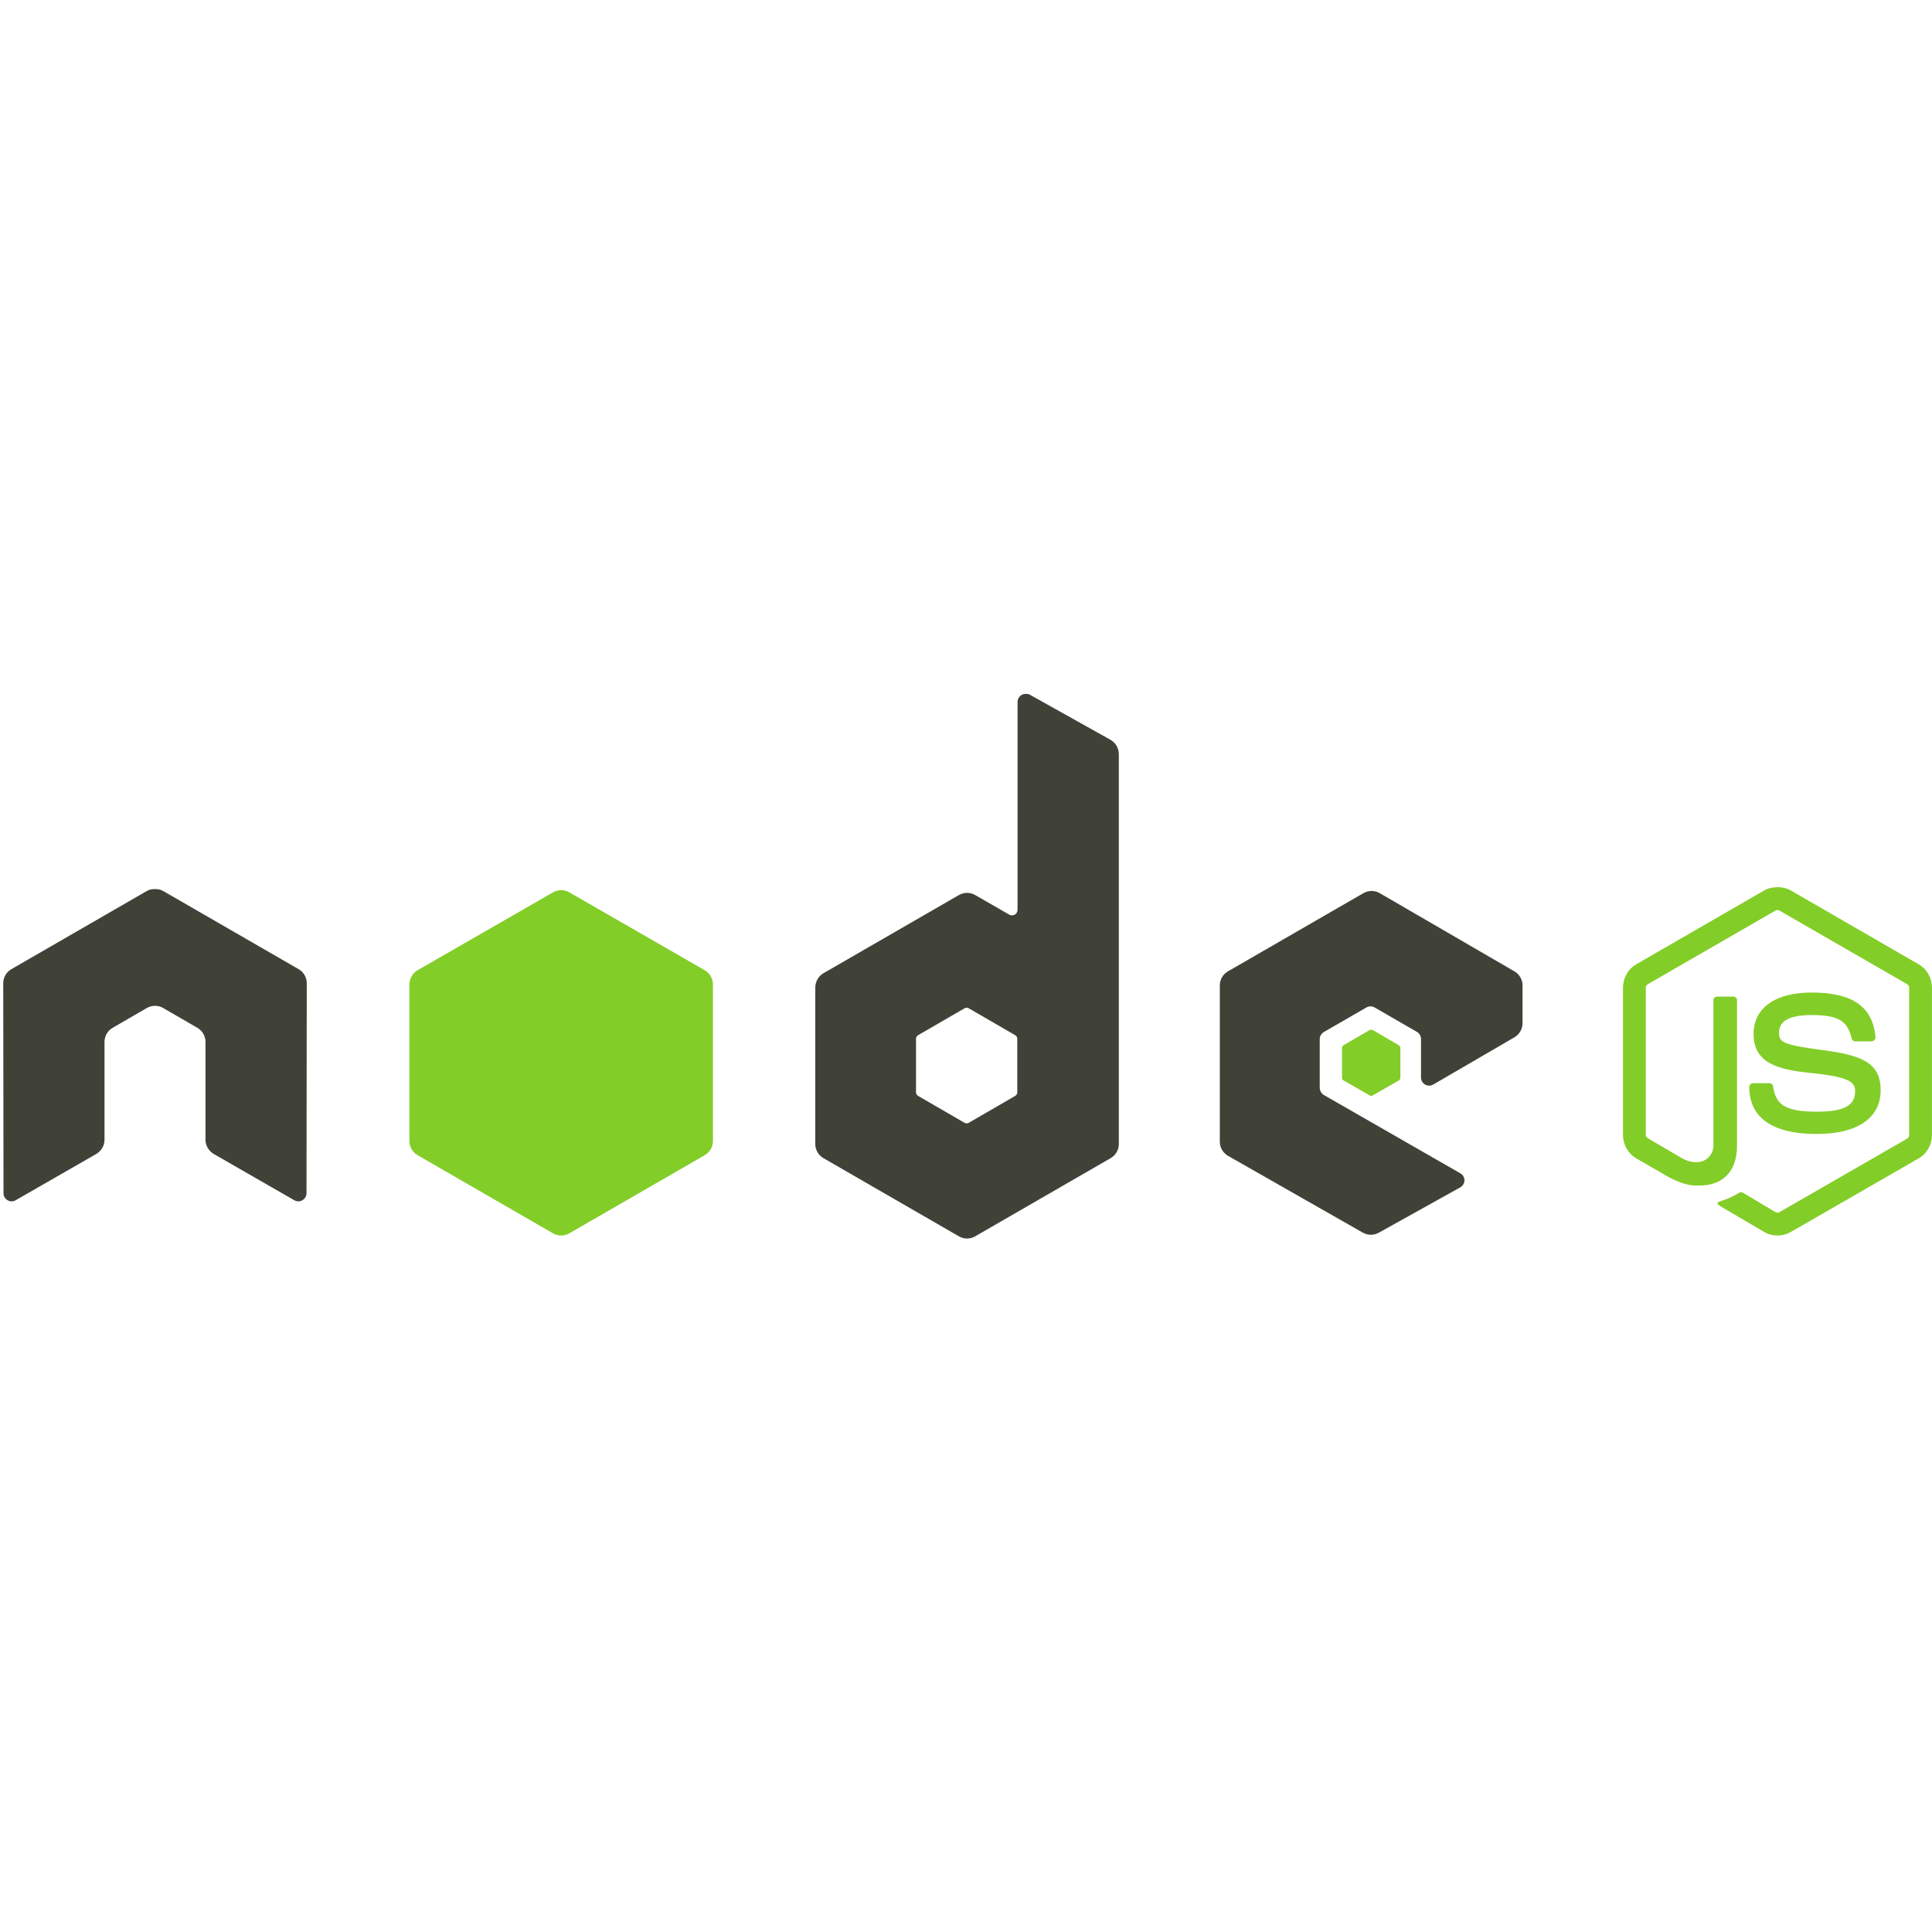
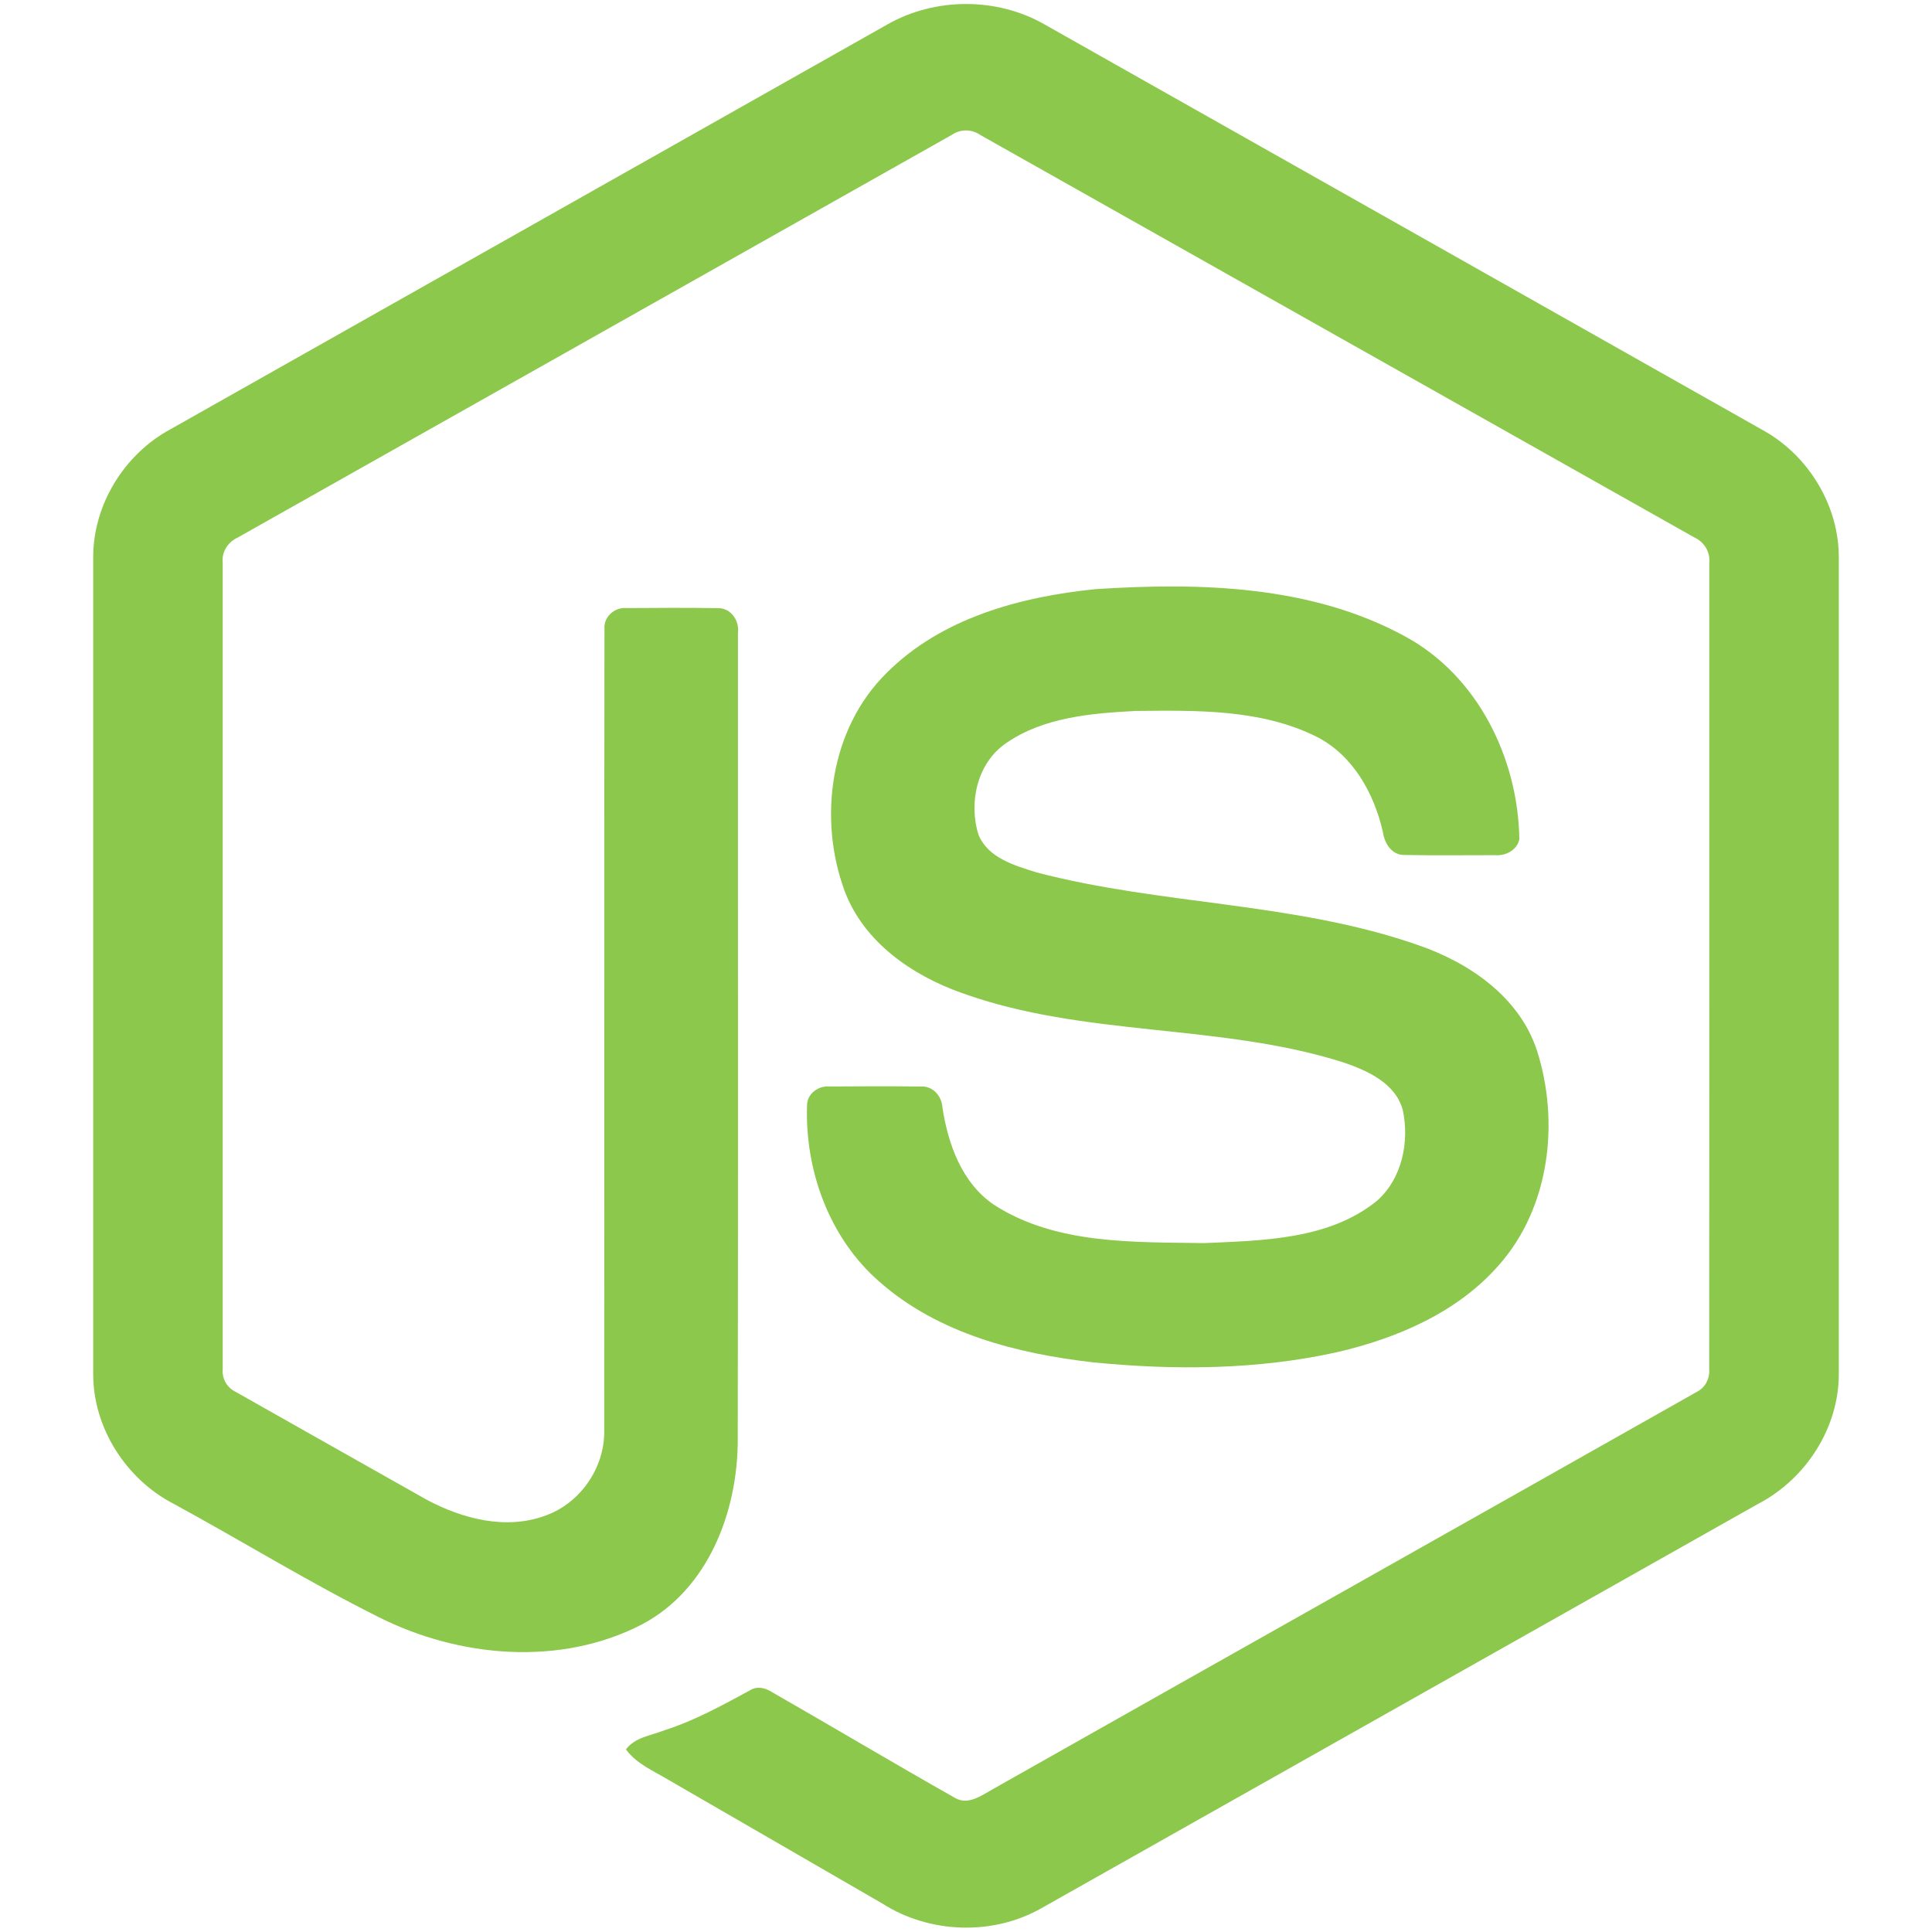
- <svg xmlns="http://www.w3.org/2000/svg" width="800px" height="800px" viewBox="0 -183.5 512 512" preserveAspectRatio="xMinYMin meet">
-   <g fill="#83CD29">
-     <path d="M471.05 51.611c-1.244 0-2.454.257-3.525.863l-33.888 19.57c-2.193 1.264-3.526 3.65-3.526 6.189v39.069c0 2.537 1.333 4.92 3.526 6.187l8.85 5.109c4.3 2.119 5.885 2.086 7.842 2.086 6.366 0 10.001-3.863 10.001-10.576V81.542c0-.545-.472-.935-1.007-.935h-4.245c-.544 0-1.007.39-1.007.935v38.566c0 2.975-3.1 5.968-8.13 3.453l-9.21-5.396c-.326-.177-.576-.49-.576-.863v-39.07c0-.37.247-.747.576-.935L470.547 57.8a.998.998 0 0 1 1.007 0l33.817 19.498c.322.194.576.553.576.936v39.069c0 .373-.188.755-.504.935l-33.889 19.498c-.29.173-.69.173-1.007 0l-8.706-5.18a.905.905 0 0 0-.863 0c-2.403 1.362-2.855 1.52-5.109 2.302-.555.194-1.398.495.288 1.44l11.368 6.69a6.995 6.995 0 0 0 3.526.936 6.949 6.949 0 0 0 3.525-.935l33.889-19.499c2.193-1.275 3.525-3.65 3.525-6.187v-39.07c0-2.538-1.332-4.92-3.525-6.187l-33.889-19.57c-1.062-.607-2.28-.864-3.525-.864z" />
-     <path d="M480.116 79.528c-9.65 0-15.397 4.107-15.397 10.937 0 7.408 5.704 9.444 14.966 10.36 11.08 1.085 11.943 2.712 11.943 4.893 0 3.783-3.016 5.396-10.144 5.396-8.957 0-10.925-2.236-11.584-6.691-.078-.478-.447-.864-.936-.864h-4.389c-.54 0-1.007.466-1.007 1.008 0 5.703 3.102 12.447 17.916 12.447 10.723 0 16.908-4.209 16.908-11.584 0-7.31-4.996-9.273-15.398-10.648-10.51-1.391-11.512-2.072-11.512-4.533 0-2.032.85-4.75 8.634-4.75 6.954 0 9.524 1.5 10.577 6.189.092.44.48.791.935.791h4.39c.27 0 .532-.166.719-.36.184-.207.314-.44.288-.719-.68-8.074-6.064-11.872-16.909-11.872z" />
+ <svg xmlns="http://www.w3.org/2000/svg" width="800px" height="800px" viewBox="-13 0 282 282" preserveAspectRatio="xMinYMin meet">
+   <g fill="#8CC84B">
+     <path d="M116.504 3.58c6.962-3.985 16.03-4.003 22.986 0 34.995 19.774 70.001 39.517 104.99 59.303 6.581 3.707 10.983 11.031 10.916 18.614v118.968c.049 7.897-4.788 15.396-11.731 19.019-34.88 19.665-69.742 39.354-104.616 59.019-7.106 4.063-16.356 3.75-23.24-.646-10.457-6.062-20.932-12.094-31.39-18.15-2.137-1.274-4.546-2.288-6.055-4.36 1.334-1.798 3.719-2.022 5.657-2.807 4.365-1.388 8.374-3.616 12.384-5.778 1.014-.694 2.252-.428 3.224.193 8.942 5.127 17.805 10.403 26.777 15.481 1.914 1.105 3.852-.362 5.488-1.274 34.228-19.345 68.498-38.617 102.72-57.968 1.268-.61 1.969-1.956 1.866-3.345.024-39.245.006-78.497.012-117.742.145-1.576-.767-3.025-2.192-3.67-34.759-19.575-69.5-39.18-104.253-58.76a3.621 3.621 0 0 0-4.094-.006C91.2 39.257 56.465 58.88 21.712 78.454c-1.42.646-2.373 2.071-2.204 3.653.006 39.245 0 78.497 0 117.748a3.329 3.329 0 0 0 1.89 3.303c9.274 5.259 18.56 10.481 27.84 15.722 5.228 2.814 11.647 4.486 17.407 2.33 5.083-1.823 8.646-7.01 8.549-12.407.048-39.016-.024-78.038.036-117.048-.127-1.732 1.516-3.163 3.2-3 4.456-.03 8.918-.06 13.374.012 1.86-.042 3.14 1.823 2.91 3.568-.018 39.263.048 78.527-.03 117.79.012 10.464-4.287 21.85-13.966 26.97-11.924 6.177-26.662 4.867-38.442-1.056-10.198-5.09-19.93-11.097-29.947-16.55C5.368 215.886.555 208.357.604 200.466V81.497c-.073-7.74 4.504-15.197 11.29-18.85C46.768 42.966 81.636 23.27 116.504 3.58z" />
+     <path d="M146.928 85.99c15.21-.979 31.493-.58 45.18 6.913 10.597 5.742 16.472 17.793 16.659 29.566-.296 1.588-1.956 2.464-3.472 2.355-4.413-.006-8.827.06-13.24-.03-1.872.072-2.96-1.654-3.195-3.309-1.268-5.633-4.34-11.212-9.642-13.929-8.139-4.075-17.576-3.87-26.451-3.785-6.479.344-13.446.905-18.935 4.715-4.214 2.886-5.494 8.712-3.99 13.404 1.418 3.369 5.307 4.456 8.489 5.458 18.33 4.794 37.754 4.317 55.734 10.626 7.444 2.572 14.726 7.572 17.274 15.366 3.333 10.446 1.872 22.932-5.56 31.318-6.027 6.901-14.805 10.657-23.56 12.697-11.647 2.597-23.734 2.663-35.562 1.51-11.122-1.268-22.696-4.19-31.282-11.768-7.342-6.375-10.928-16.308-10.572-25.895.085-1.619 1.697-2.748 3.248-2.615 4.444-.036 8.888-.048 13.332.006 1.775-.127 3.091 1.407 3.182 3.08.82 5.367 2.837 11 7.517 14.182 9.032 5.827 20.365 5.428 30.707 5.591 8.568-.38 18.186-.495 25.178-6.158 3.689-3.23 4.782-8.634 3.785-13.283-1.08-3.925-5.186-5.754-8.712-6.95-18.095-5.724-37.736-3.647-55.656-10.12-7.275-2.571-14.31-7.432-17.105-14.906-3.9-10.578-2.113-23.662 6.098-31.765 8.006-8.06 19.563-11.164 30.551-12.275z" />
  </g>
-   <path d="M271.821.383a2.181 2.181 0 0 0-1.08.287 2.18 2.18 0 0 0-1.079 1.871v55.042c0 .54-.251 1.024-.719 1.295a1.501 1.501 0 0 1-1.511 0l-8.994-5.18a4.31 4.31 0 0 0-4.317 0l-35.903 20.721c-1.342.775-2.158 2.264-2.158 3.814v41.443c0 1.548.817 2.966 2.158 3.741l35.903 20.722a4.3 4.3 0 0 0 4.317 0l35.903-20.722a4.308 4.308 0 0 0 2.159-3.741V16.356a4.386 4.386 0 0 0-2.23-3.814L272.9.598c-.335-.187-.707-.22-1.079-.215zM40.861 52.115c-.684.027-1.328.147-1.942.503L3.015 73.34a4.3 4.3 0 0 0-2.158 3.741L.929 132.7c0 .773.399 1.492 1.079 1.87a2.096 2.096 0 0 0 2.159 0l21.297-12.231c1.349-.802 2.23-2.196 2.23-3.742V92.623c0-1.55.815-2.972 2.159-3.742l9.065-5.252a4.251 4.251 0 0 1 2.159-.576c.74 0 1.5.185 2.158.576l9.066 5.252a4.296 4.296 0 0 1 2.159 3.742v25.973c0 1.546.89 2.95 2.23 3.742l21.297 12.232a2.096 2.096 0 0 0 2.159 0 2.164 2.164 0 0 0 1.08-1.871l.07-55.618a4.28 4.28 0 0 0-2.158-3.741L43.235 52.618c-.607-.356-1.253-.475-1.942-.503h-.432zm322.624.503c-.75 0-1.485.19-2.158.576l-35.903 20.722a4.306 4.306 0 0 0-2.159 3.741V119.1c0 1.559.878 2.971 2.23 3.742l35.616 20.29c1.315.75 2.921.807 4.245.07l21.585-12.015c.685-.38 1.148-1.09 1.151-1.87a2.126 2.126 0 0 0-1.079-1.871l-36.119-20.722c-.676-.386-1.151-1.167-1.151-1.943v-12.95c0-.775.48-1.485 1.151-1.871l11.224-6.476a2.155 2.155 0 0 1 2.159 0L375.5 89.96a2.152 2.152 0 0 1 1.08 1.87v10.217a2.15 2.15 0 0 0 1.079 1.87c.673.389 1.487.39 2.158 0L401.331 91.4a4.325 4.325 0 0 0 2.159-3.742v-10c0-1.545-.82-2.966-2.159-3.742l-35.687-20.722a4.279 4.279 0 0 0-2.159-.575zm-107.35 30.939c.188 0 .408.046.576.143l12.304 7.123c.334.193.576.55.576.935v14.246c0 .387-.24.743-.576.936l-12.304 7.123a1.088 1.088 0 0 1-1.079 0l-12.303-7.123c-.335-.194-.576-.549-.576-.936V91.758c0-.386.242-.74.576-.935l12.303-7.122a.948.948 0 0 1 .504-.143v-.001z" fill="#404137" />
-   <path d="M148.714 52.402c-.748 0-1.488.19-2.158.576l-35.903 20.65c-1.343.773-2.159 2.265-2.159 3.813v41.443c0 1.55.817 2.966 2.159 3.742l35.903 20.721a4.297 4.297 0 0 0 4.317 0l35.903-20.721a4.308 4.308 0 0 0 2.158-3.742V77.441c0-1.55-.816-3.04-2.158-3.813l-35.903-20.65a4.297 4.297 0 0 0-2.159-.576zM363.413 89.385c-.143 0-.302 0-.431.072l-6.907 4.029a.84.84 0 0 0-.432.72v7.914c0 .298.172.571.432.72l6.907 3.957c.259.15.535.15.791 0l6.907-3.958a.846.846 0 0 0 .432-.719v-7.915a.846.846 0 0 0-.432-.719l-6.907-4.03c-.128-.075-.216-.07-.36-.07z" fill="#83CD29" />
</svg>
